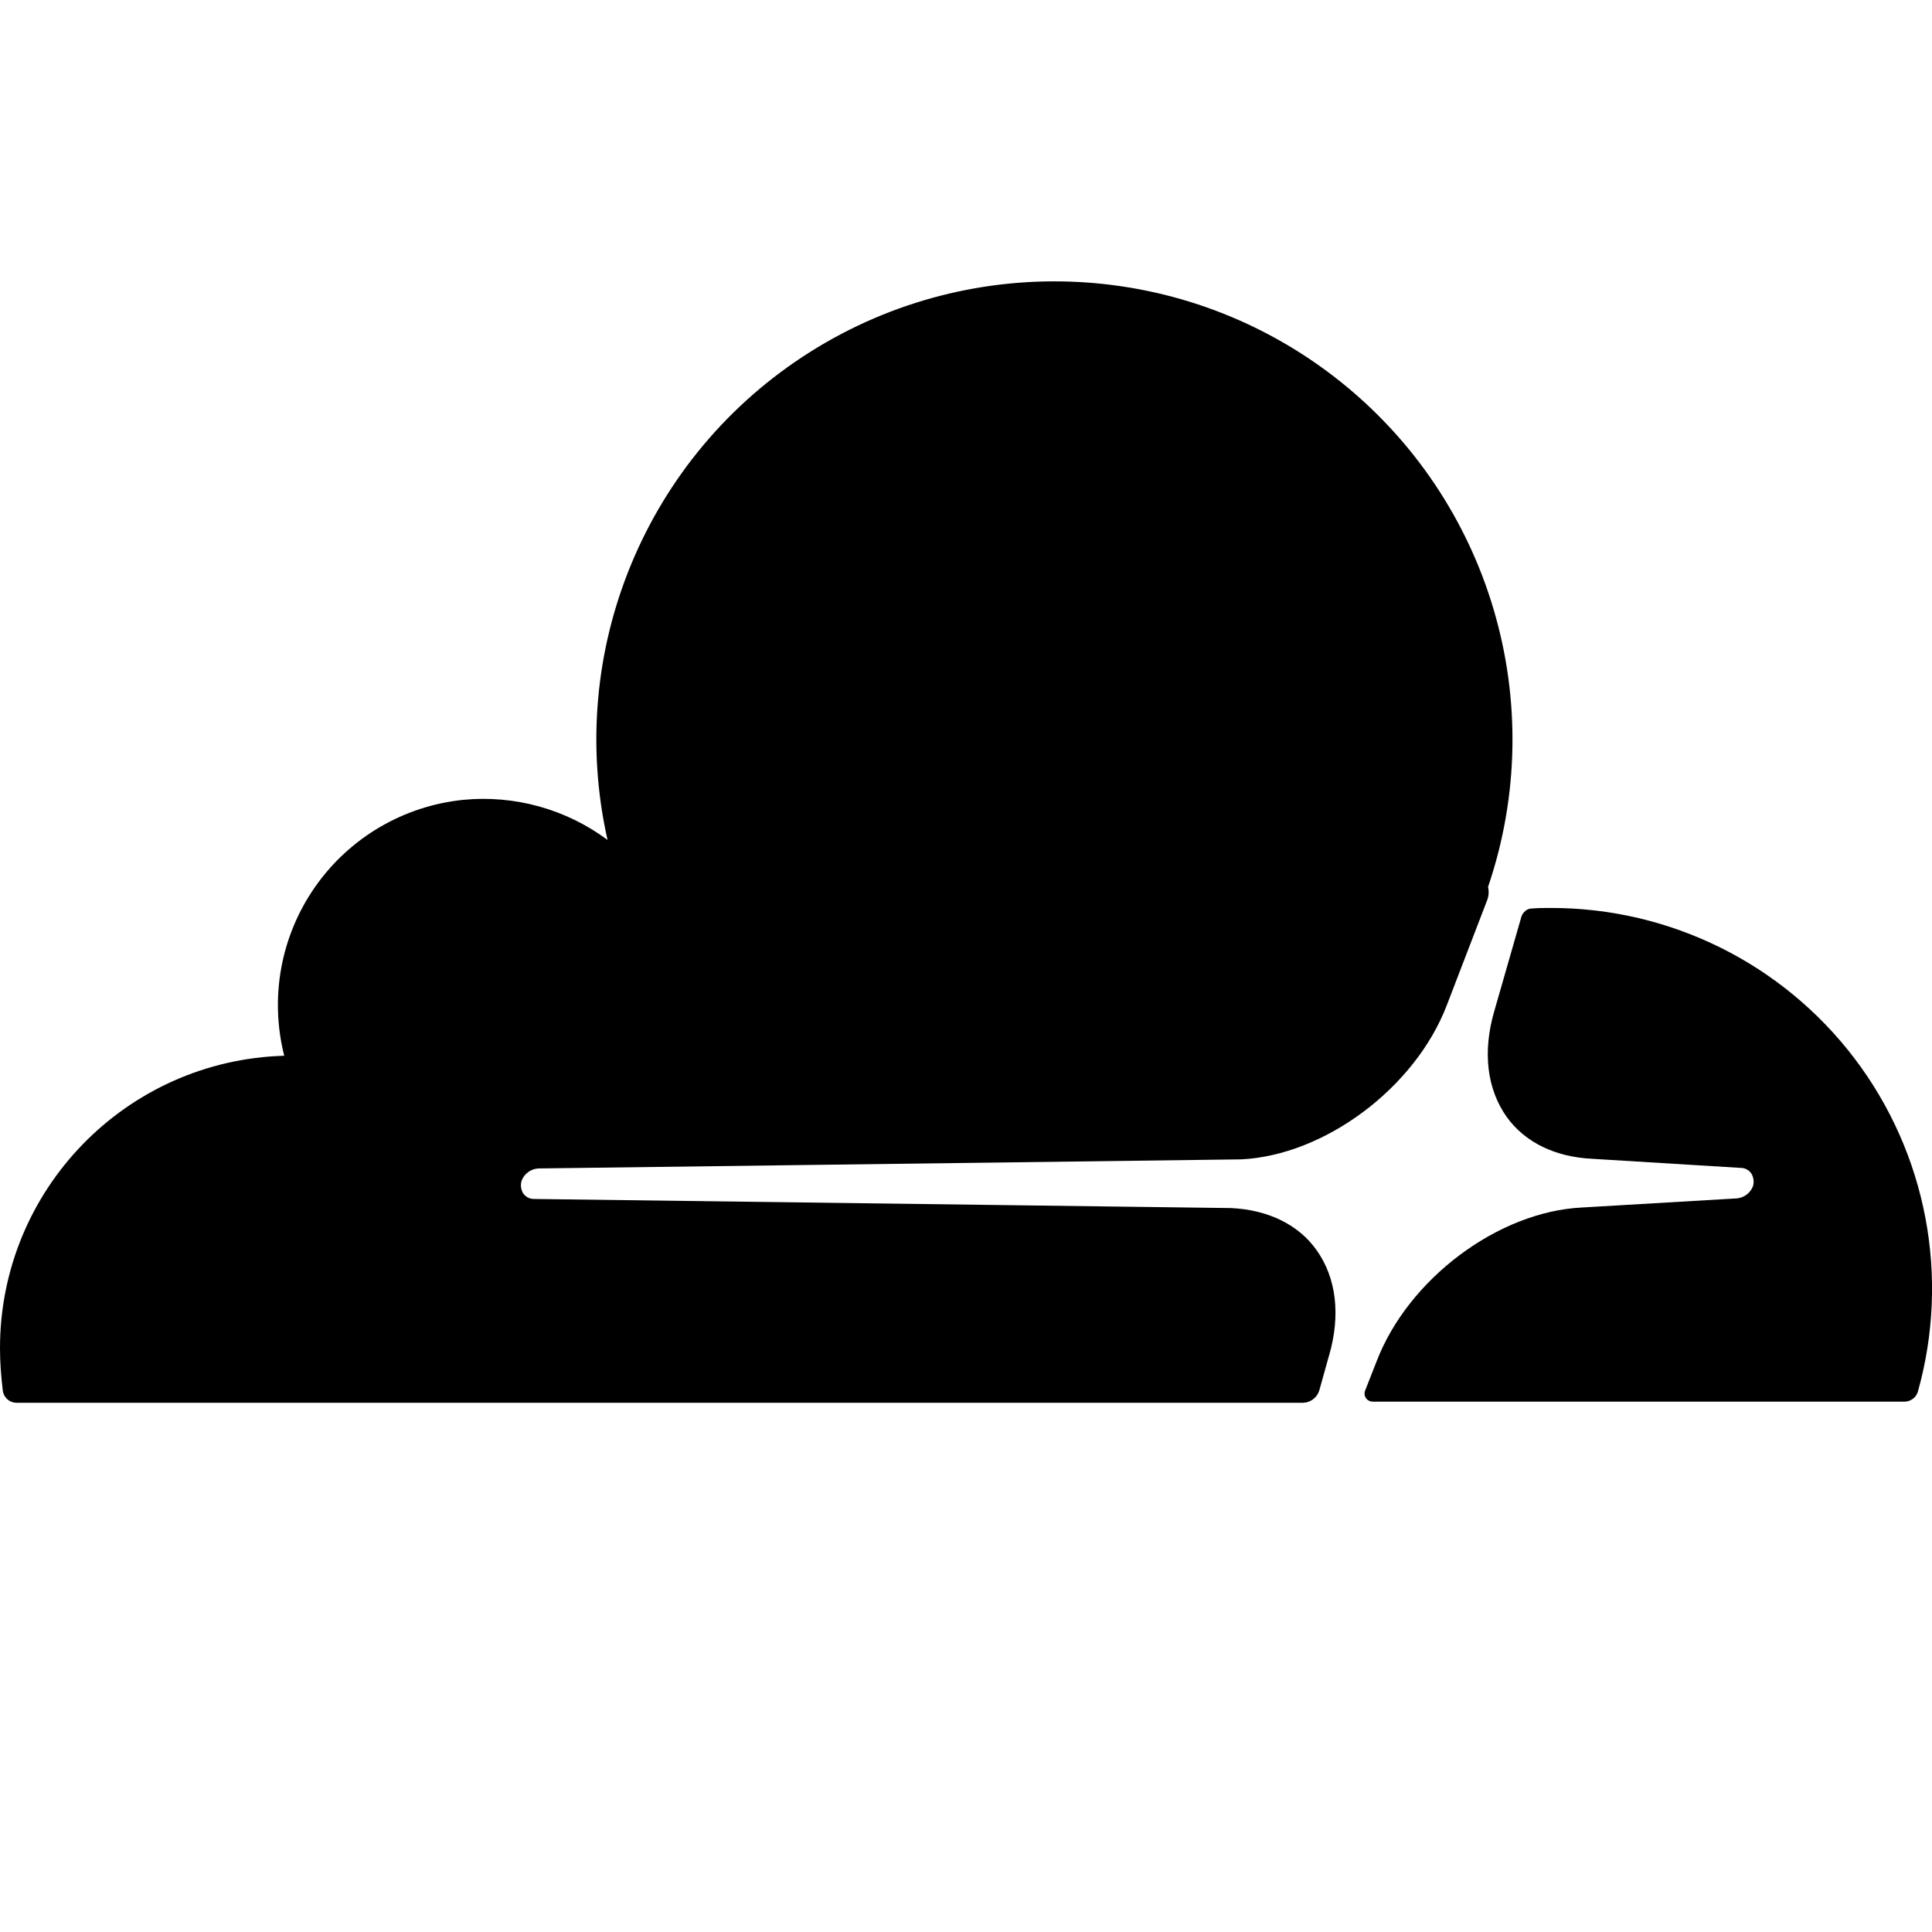
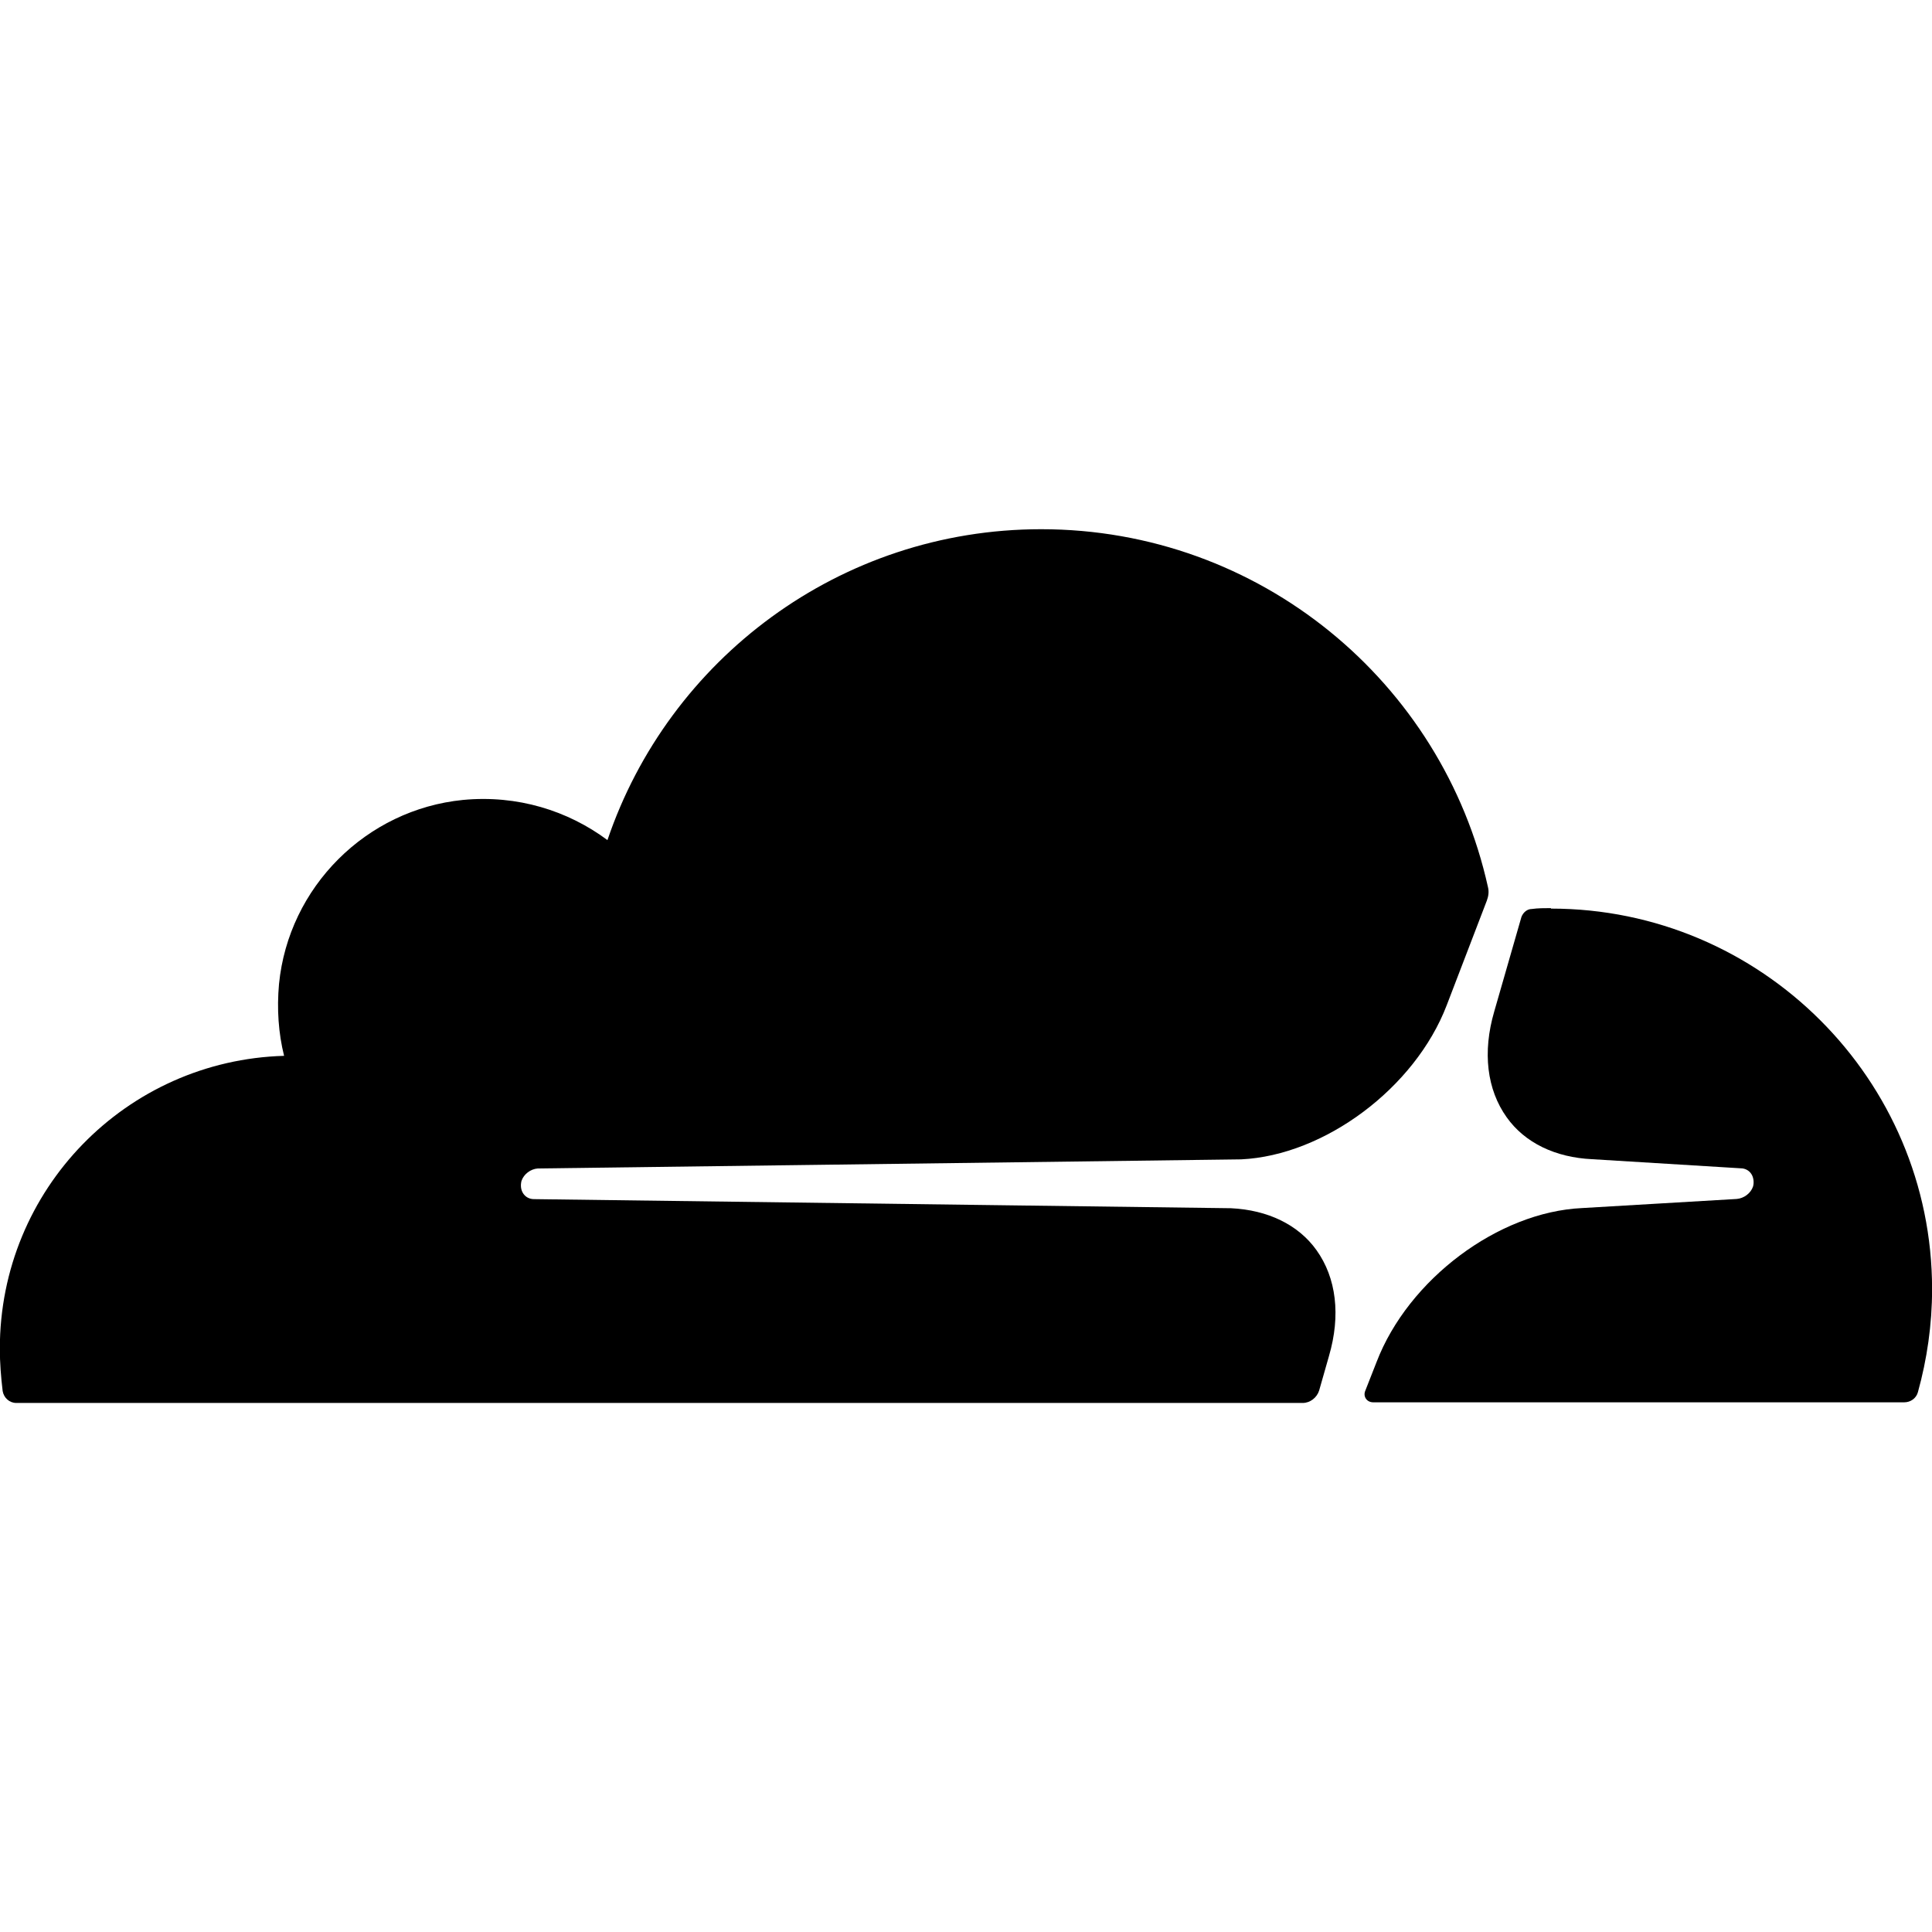
<svg xmlns="http://www.w3.org/2000/svg" aria-labelledby="simpleicons-cloudflare-icon" role="img" viewBox="0 0 24 24">
-   <path d="M16.509 16.843c.148-.507.091-.97-.155-1.315-.225-.317-.605-.5-1.062-.521l-8.659-.113a.16.16 0 0 1-.134-.07.194.194 0 0 1-.02-.155.237.237 0 0 1 .203-.154l8.737-.113c1.034-.05 2.159-.886 2.553-1.913l.5-1.301a.28.28 0 0 0 .013-.17 5.69 5.69 0 1 0-10.938-.584 2.584 2.584 0 0 0-1.793-.498 2.562 2.562 0 0 0-2.223 3.179A3.634 3.634 0 0 0 0 16.75c0 .176.014.352.035.528a.173.173 0 0 0 .169.148h15.981a.217.217 0 0 0 .204-.155l.12-.43zM19.266 11.279c-.077 0-.162 0-.239.007-.056 0-.106.042-.127.099l-.337 1.174c-.148.507-.092.97.154 1.316.226.316.605.499 1.063.52l1.843.113a.16.16 0 0 1 .133.07.198.198 0 0 1 .021.155.237.237 0 0 1-.204.154l-1.92.113c-1.041.05-2.16.886-2.553 1.913l-.141.359c-.028.07.021.14.098.14h6.598c.078 0 .148-.049.17-.126a4.73 4.73 0 0 0-4.558-6.007" />
+   <path class="st2" d="M16.509 16.845c.148-.506.091-.971-.155-1.315-.225-.316-.605-.499-1.062-.521l-8.659-.113c-.056 0-.105-.026-.134-.071-.028-.042-.035-.098-.021-.155.028-.084.113-.149.204-.155l8.736-.113c1.034-.049 2.159-.886 2.553-1.913l.499-1.301c.021-.056.028-.113.014-.168-.563-2.546-2.835-4.446-5.55-4.446-2.504 0-4.628 1.618-5.388 3.862-.492-.366-1.119-.563-1.794-.499-1.203.119-2.167 1.083-2.286 2.286-.028.31-.007.612.063.893-1.962.056-3.531 1.66-3.531 3.637 0 .176.014.352.035.527.014.084.084.148.169.148h15.981c.091 0 .176-.065.204-.155z" />
+   <path class="st3" d="M19.266 11.281c-.077 0-.162 0-.239.011-.056 0-.105.042-.127.098l-.338 1.175c-.148.506-.091.971.155 1.315.225.317.605.499 1.062.52l1.843.113c.056 0 .105.026.134.071.028.042.035.106.021.155-.028.084-.113.148-.204.155l-1.92.113c-1.041.048-2.159.886-2.553 1.913l-.141.359c-.028.071.021.141.099.141h6.598c.077 0 .148-.049.169-.126.113-.408.176-.837.176-1.28 0-2.603-2.124-4.727-4.734-4.727" />
</svg>
